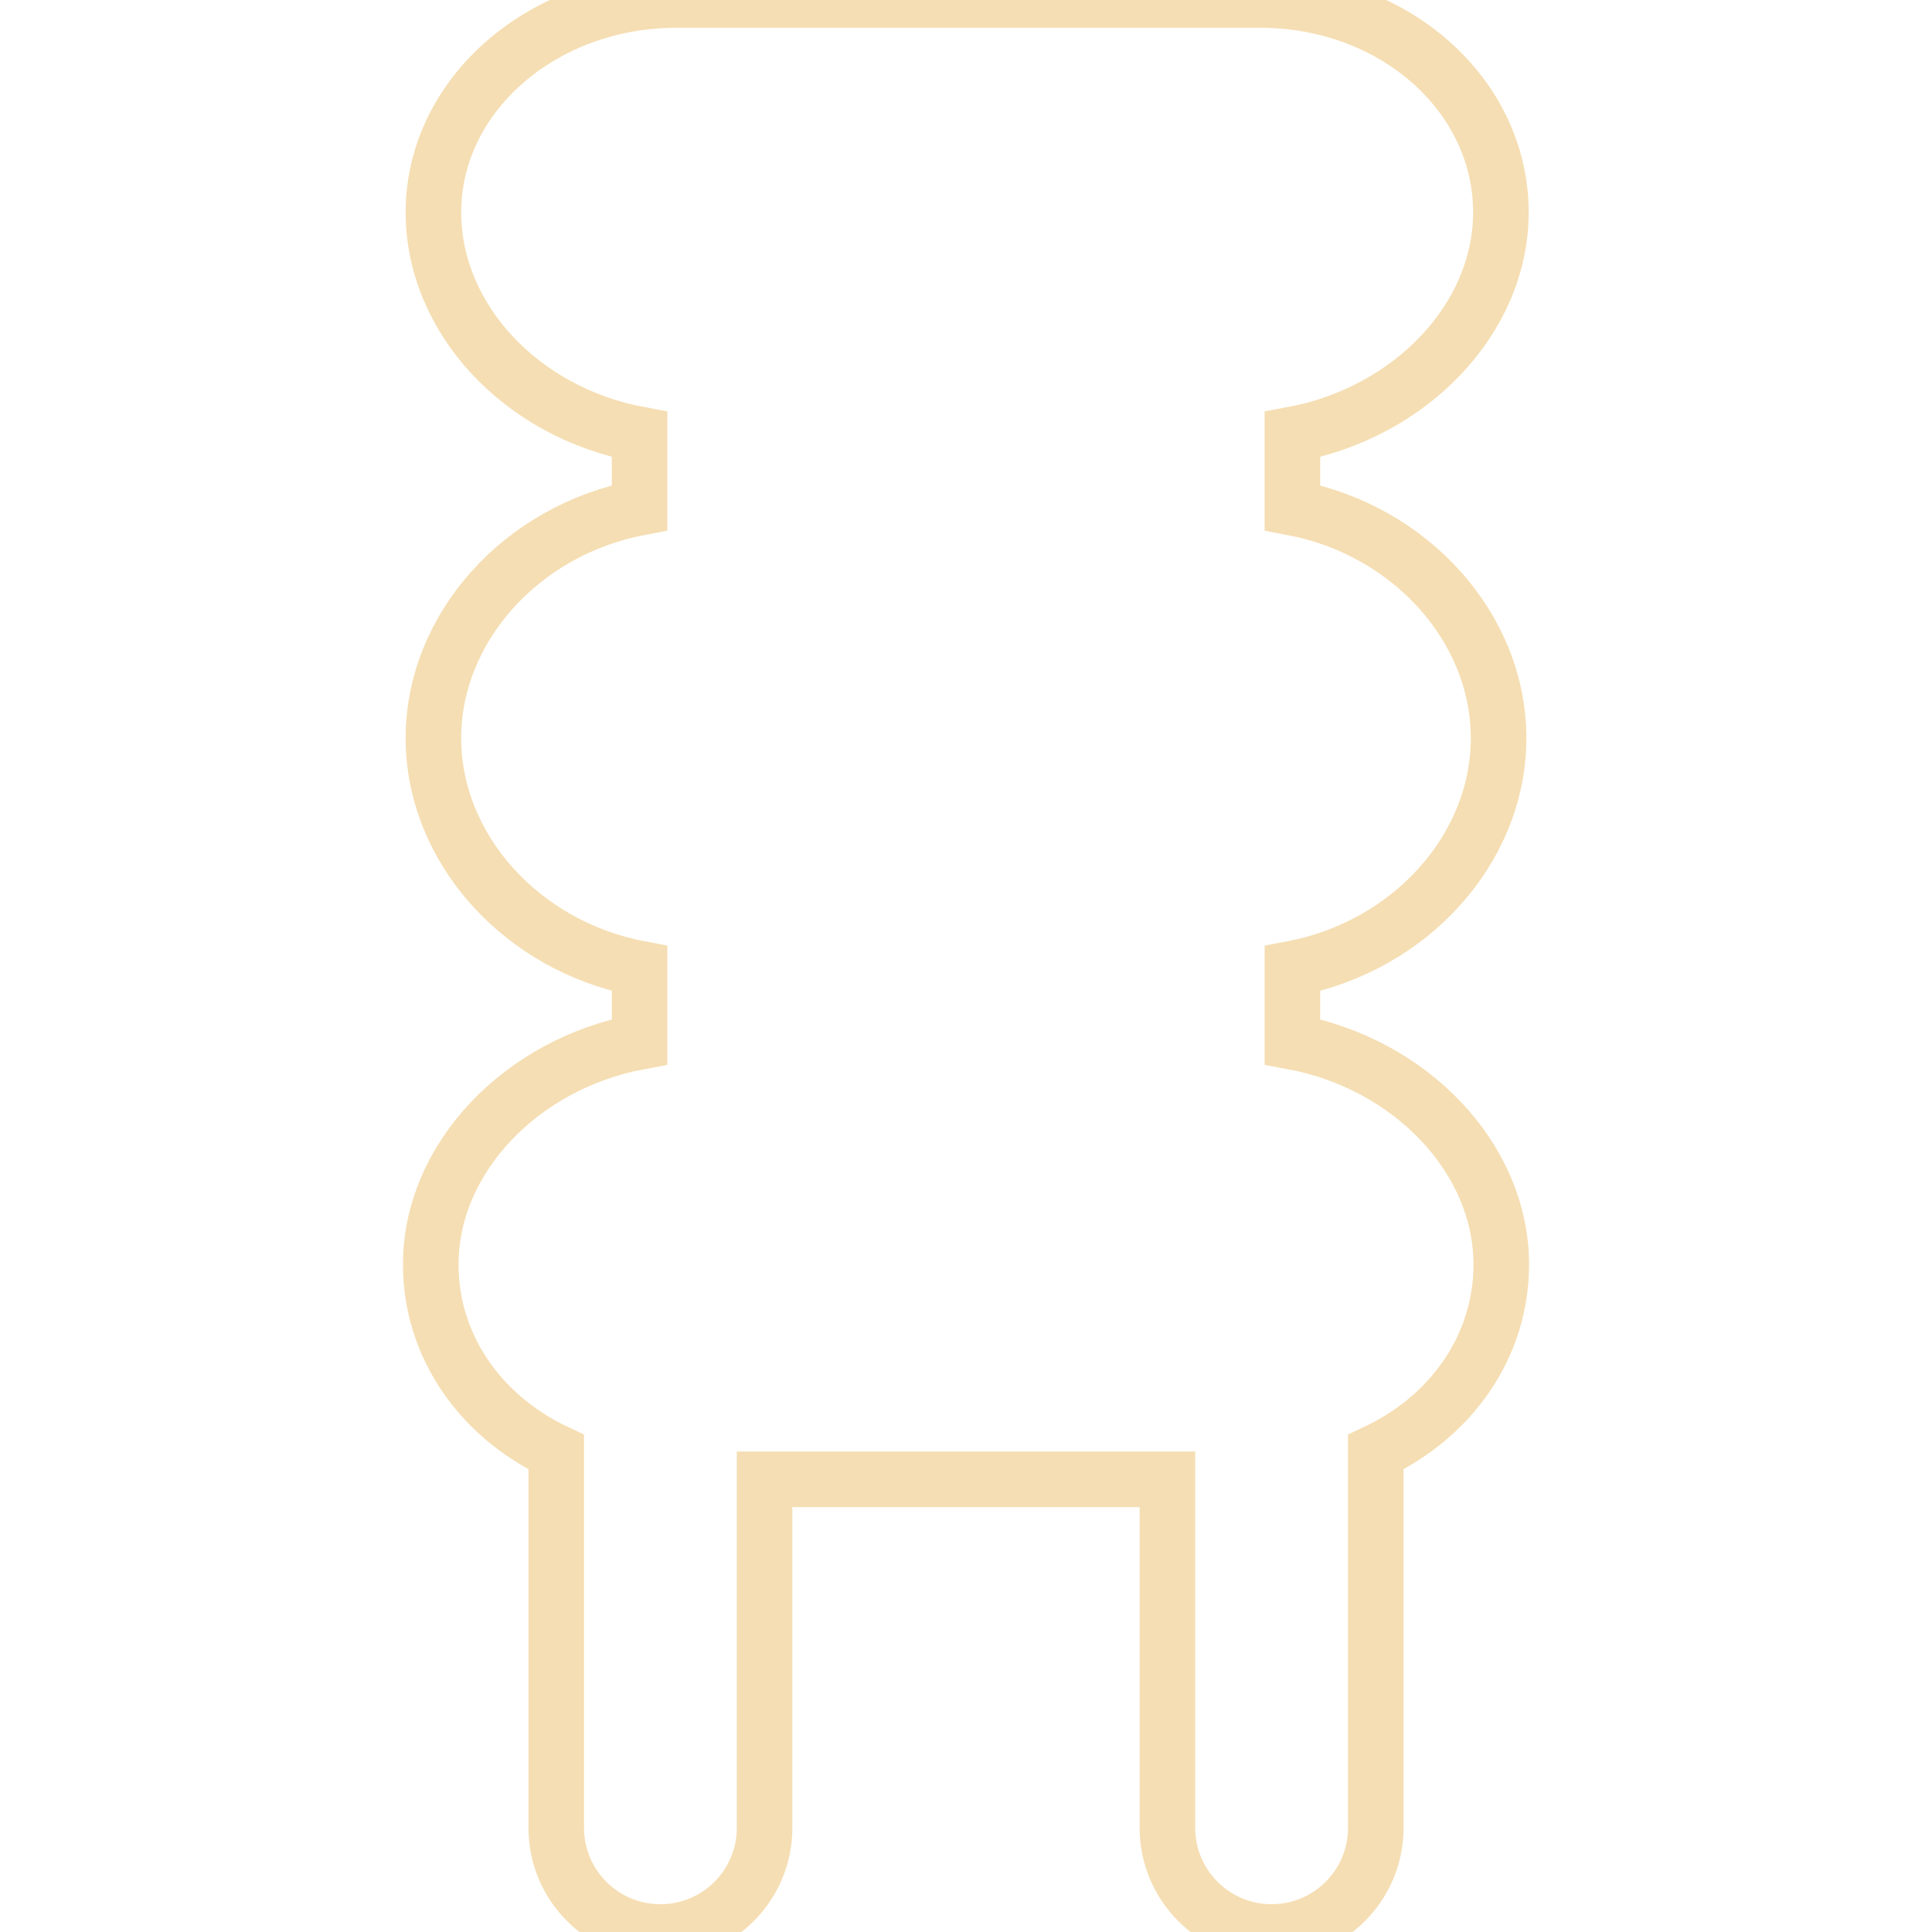
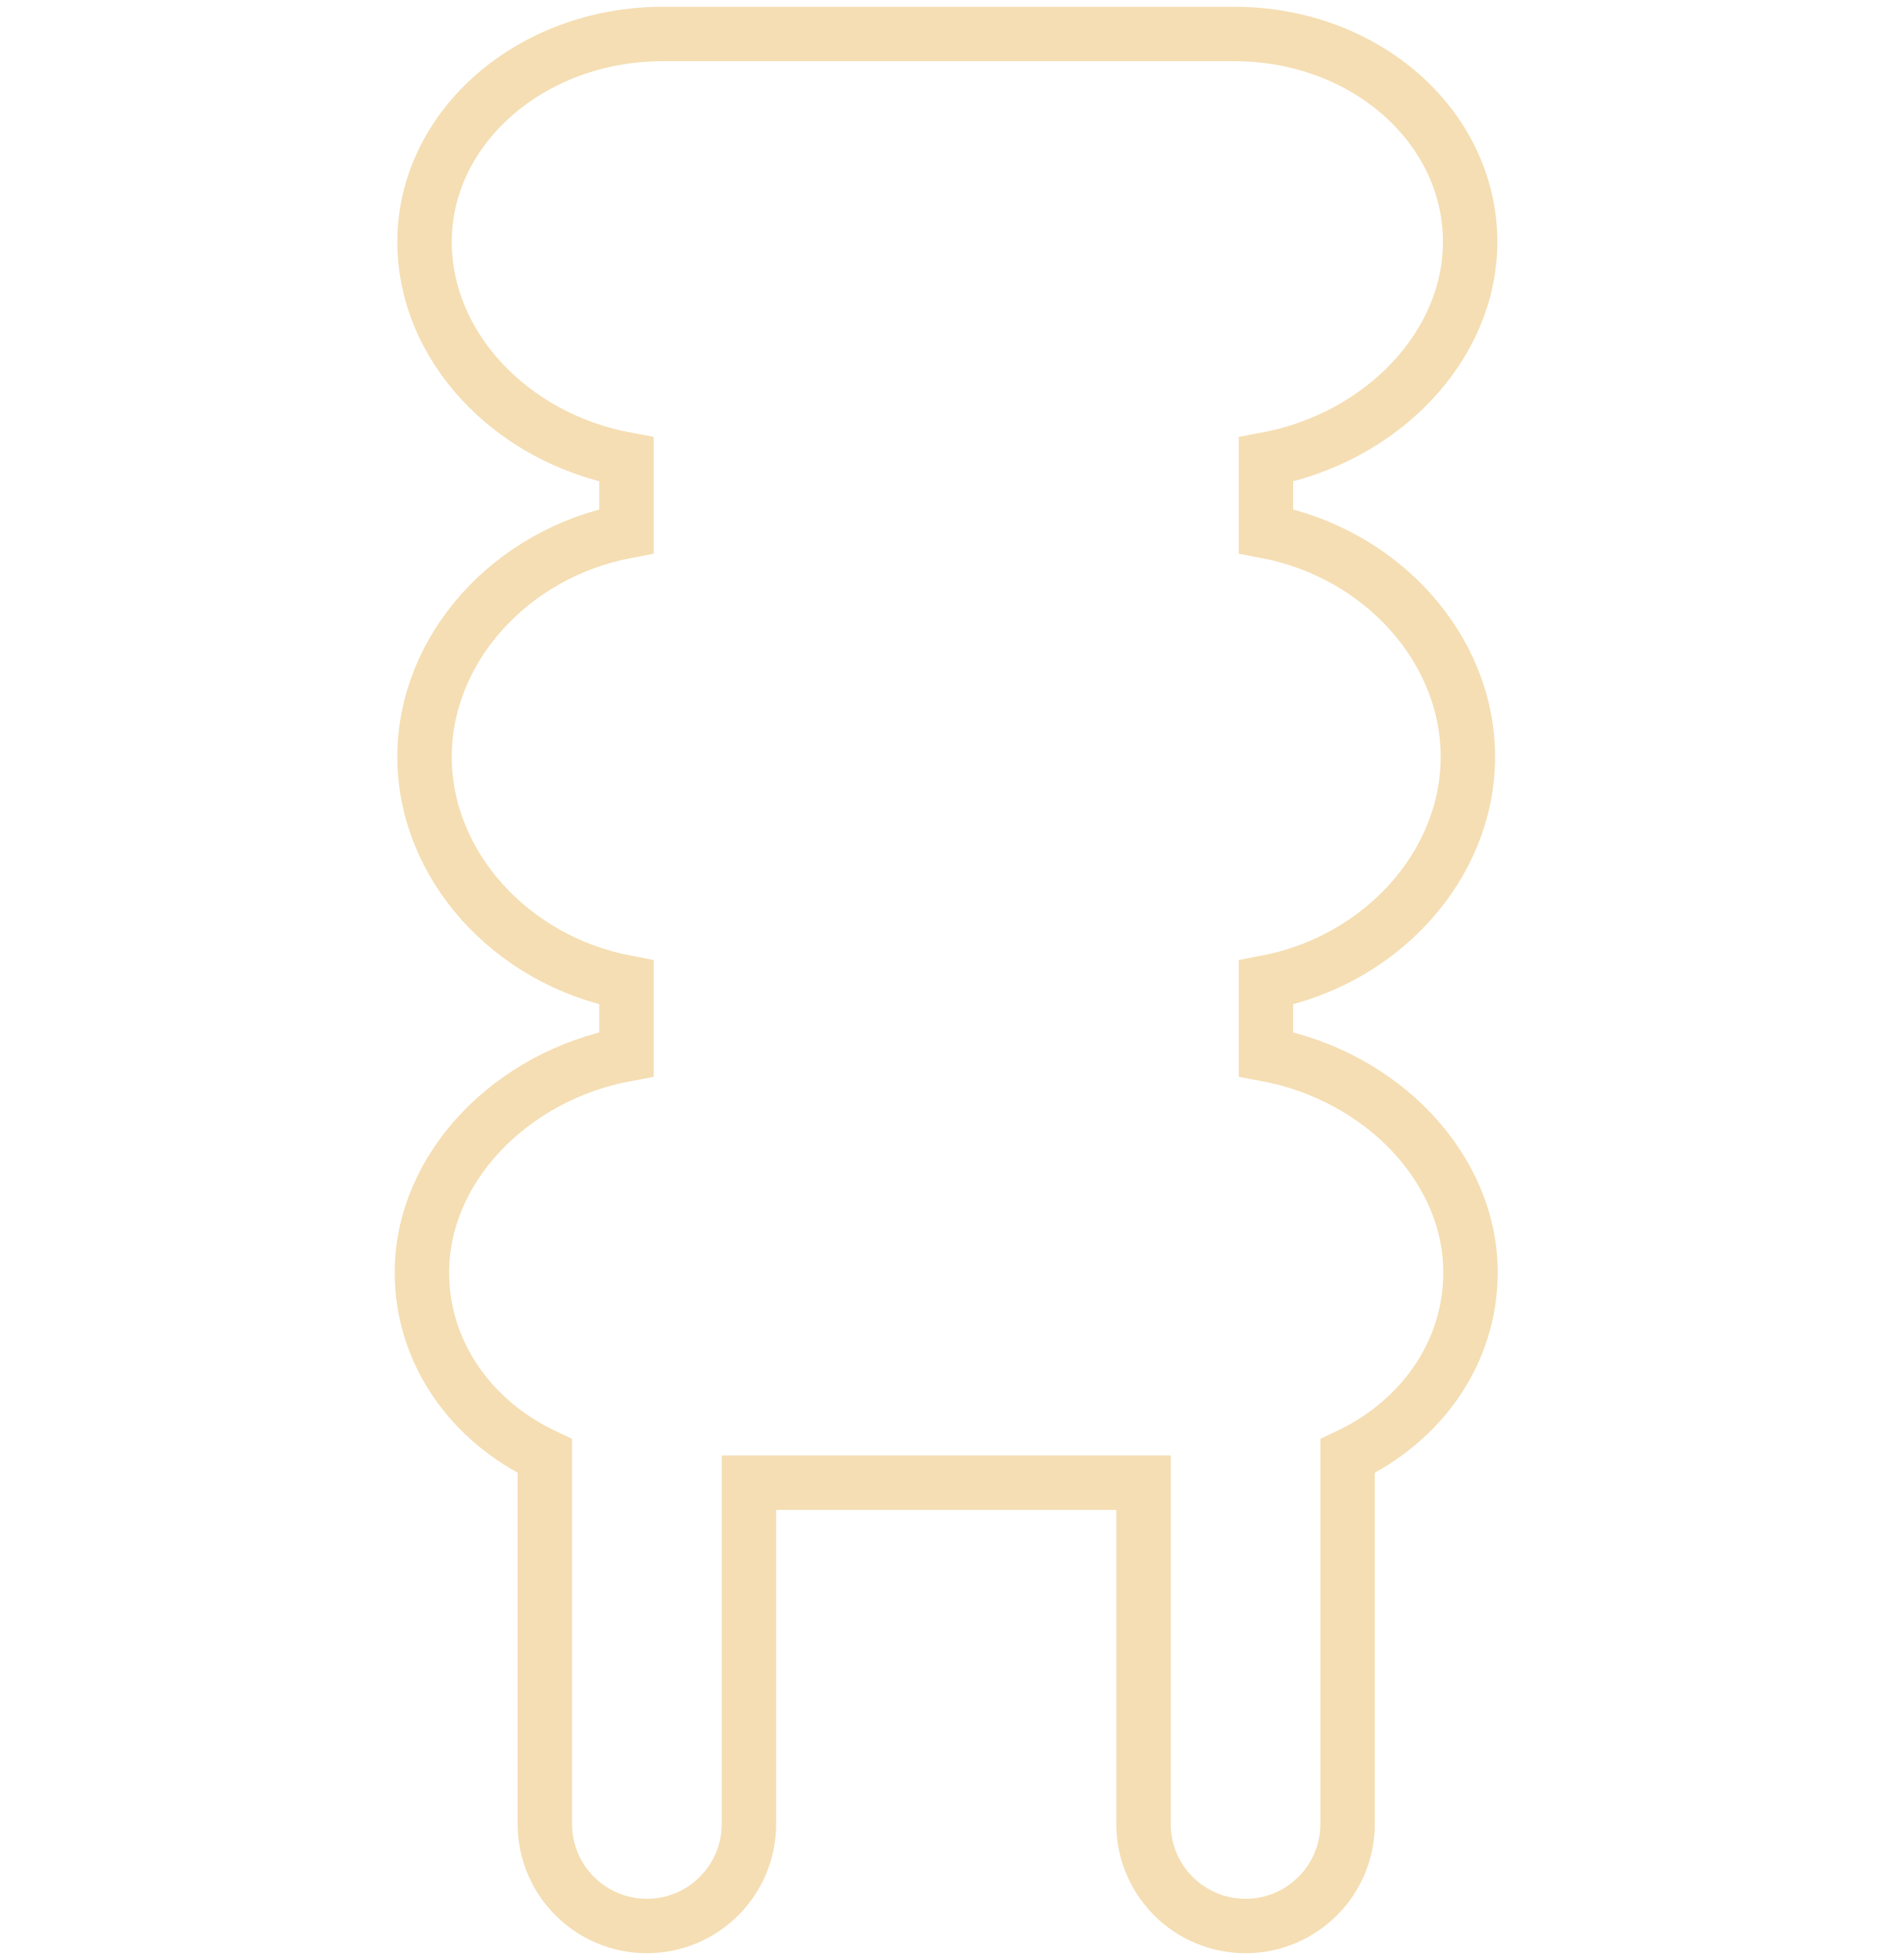
- <svg xmlns="http://www.w3.org/2000/svg" version="1.1" id="Capa_1" x="0px" y="0px" viewBox="0 0 278.179 278.179" style="enable-background:new 0 0 278.179 278.179;" xml:space="preserve">
+ <svg xmlns="http://www.w3.org/2000/svg" version="1.1" id="Capa_1" x="0px" y="0px" viewBox="0 -5 278.179 288.179" style="enable-background:new 0 0 278.179 278.179;" xml:space="preserve">
  <path style="fill:none;" stroke="#F5DEB3" stroke-width="8" d="M215.774,106.279c0-15.896-12.685-29.956-29.685-33.183V62.561c17-3.153,30.016-16.656,30.016-31.987  C216.105,13.667,200.736,0,181.437,0H97.409C78.11,0,62.407,13.667,62.407,30.574c0,15.331,12.683,28.833,29.683,31.987v10.536  c-17,3.226-29.685,17.287-29.685,33.183s12.685,29.955,29.685,33.184v10.536c-17,3.153-30.069,16.745-30.069,32.075  c0,11.667,7.069,21.832,18.069,27.013v54.091c0,8.284,6.716,15,15,15s15-6.716,15-15V213h58v50.179c0,8.284,6.716,15,15,15  c8.284,0,15-6.716,15-15v-54.091c11-5.181,18.07-15.345,18.07-27.013c0-15.33-13.07-28.922-30.07-32.075v-10.536  C203.089,136.234,215.774,122.175,215.774,106.279z" />
  <g>
</g>
  <g>
</g>
  <g>
</g>
  <g>
</g>
  <g>
</g>
  <g>
</g>
  <g>
</g>
  <g>
</g>
  <g>
</g>
  <g>
</g>
  <g>
</g>
  <g>
</g>
  <g>
</g>
  <g>
</g>
  <g>
</g>
</svg>
